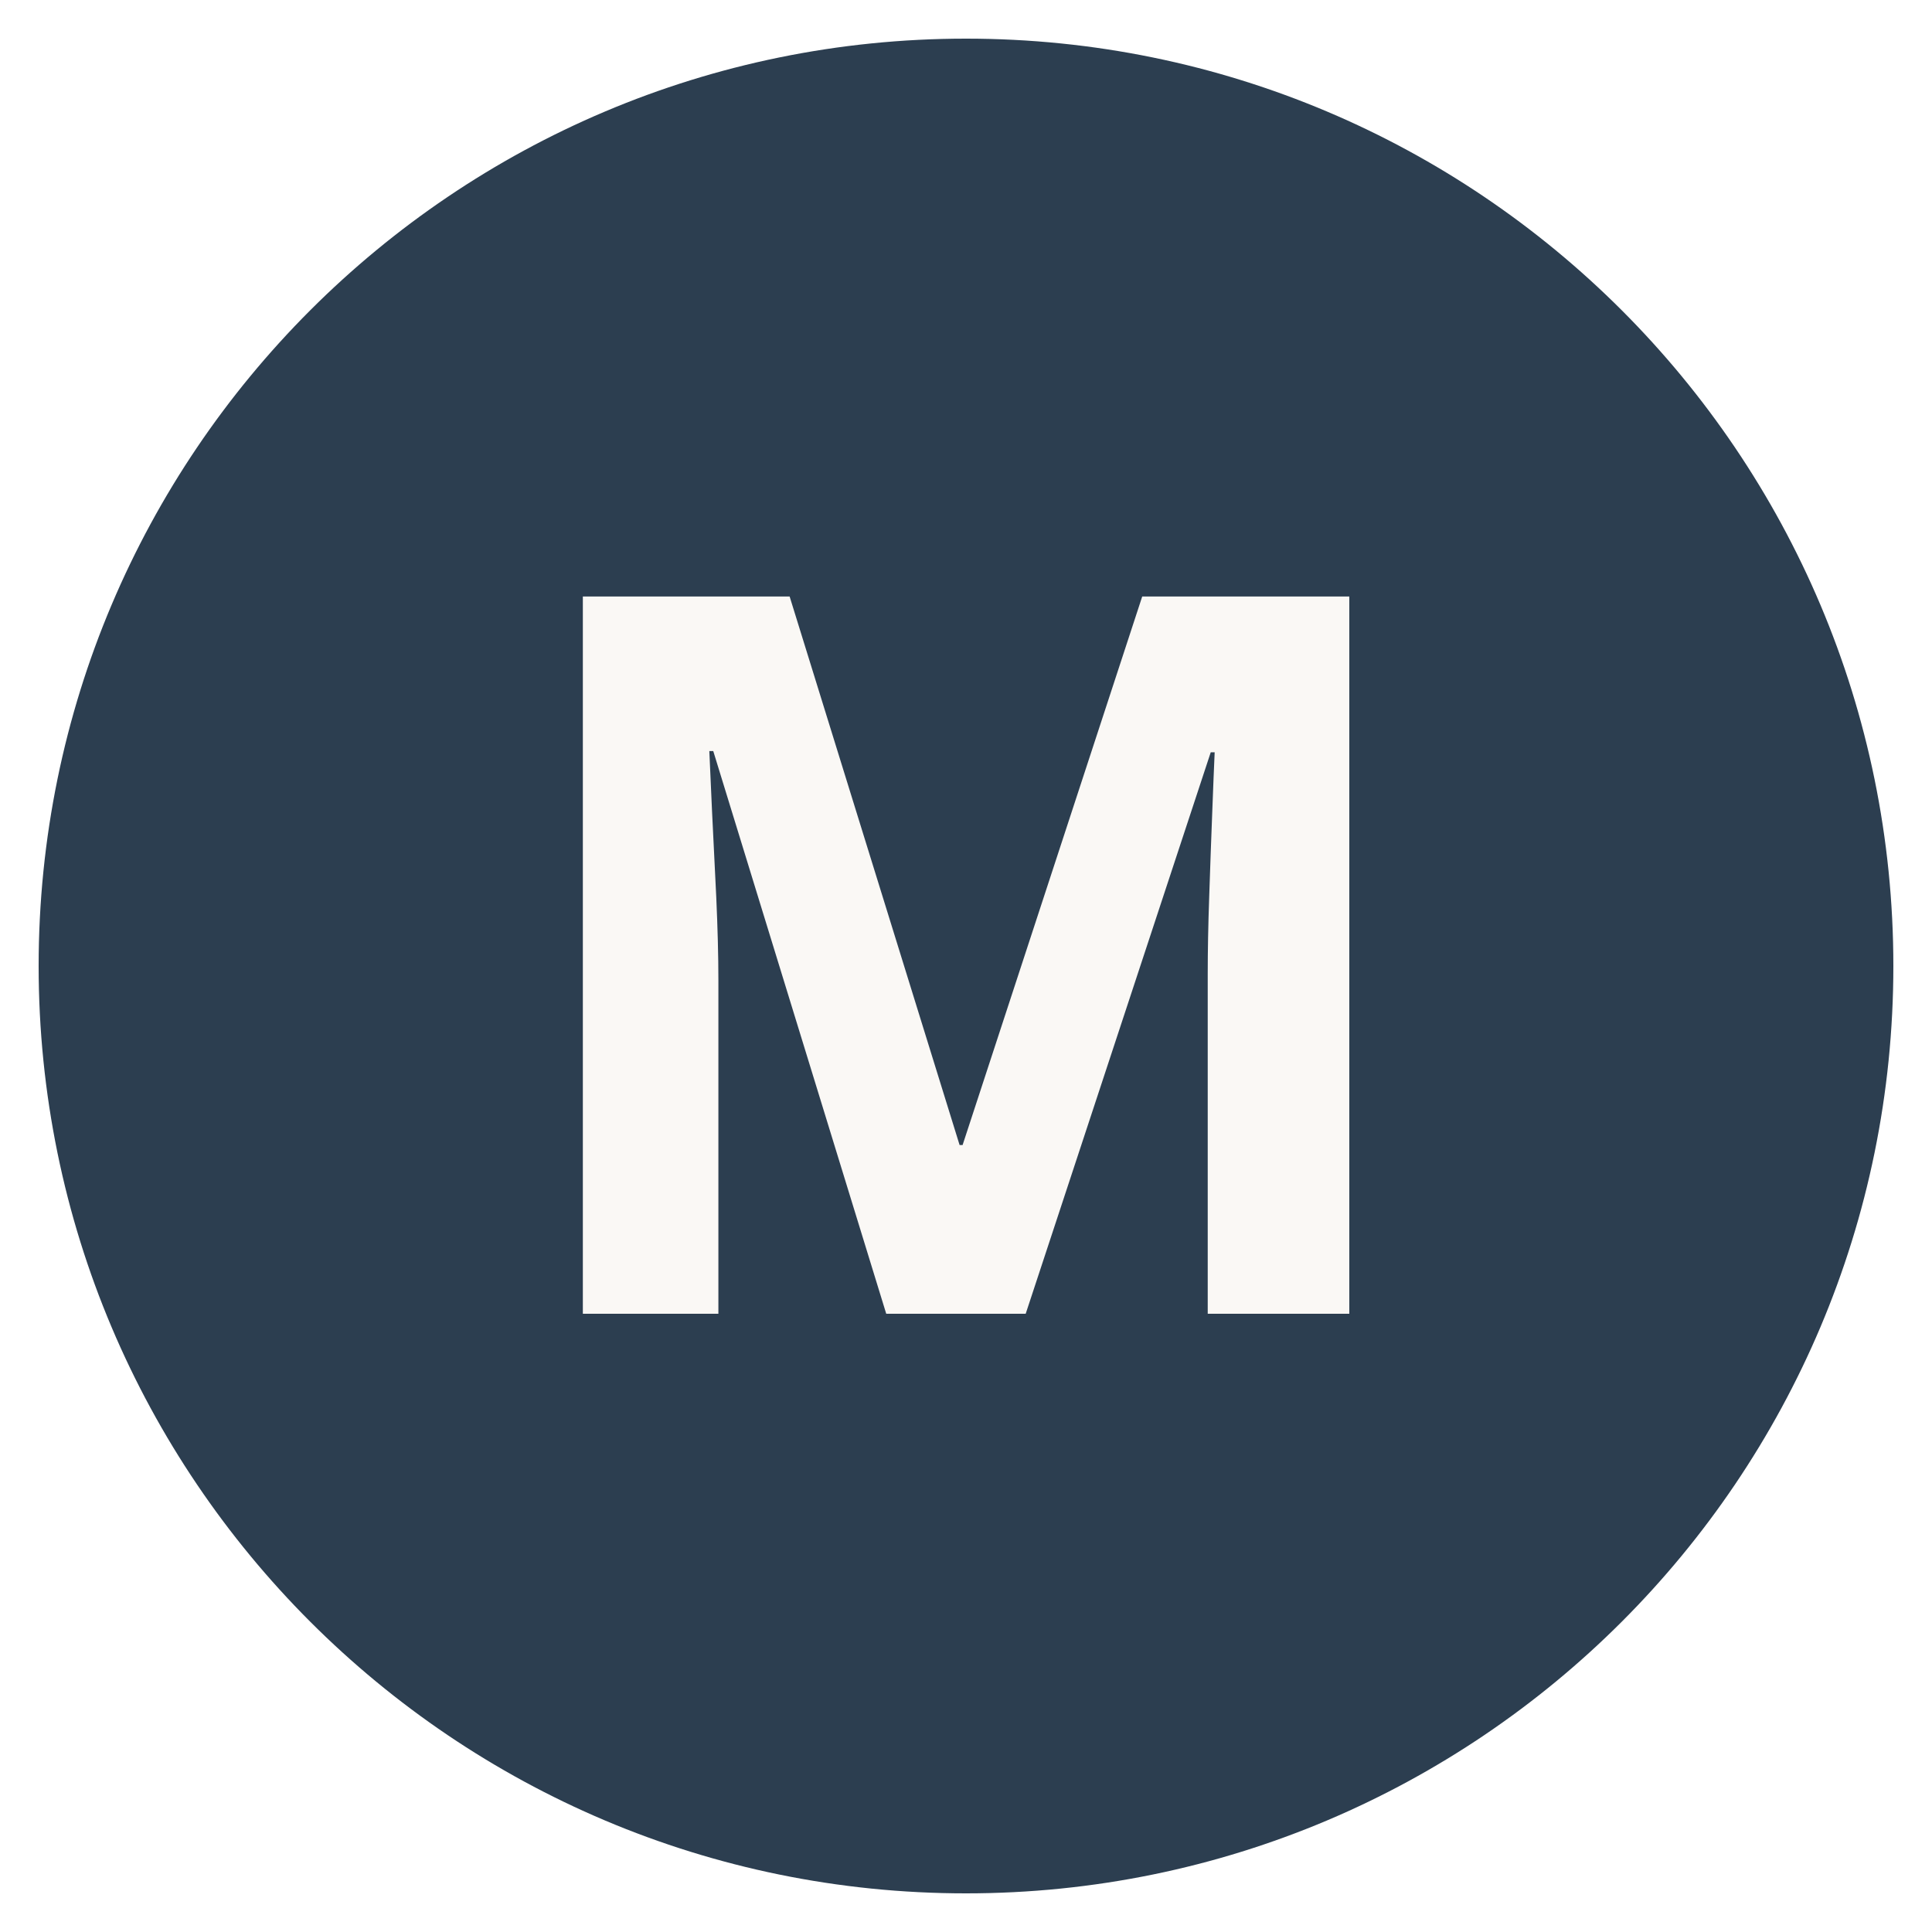
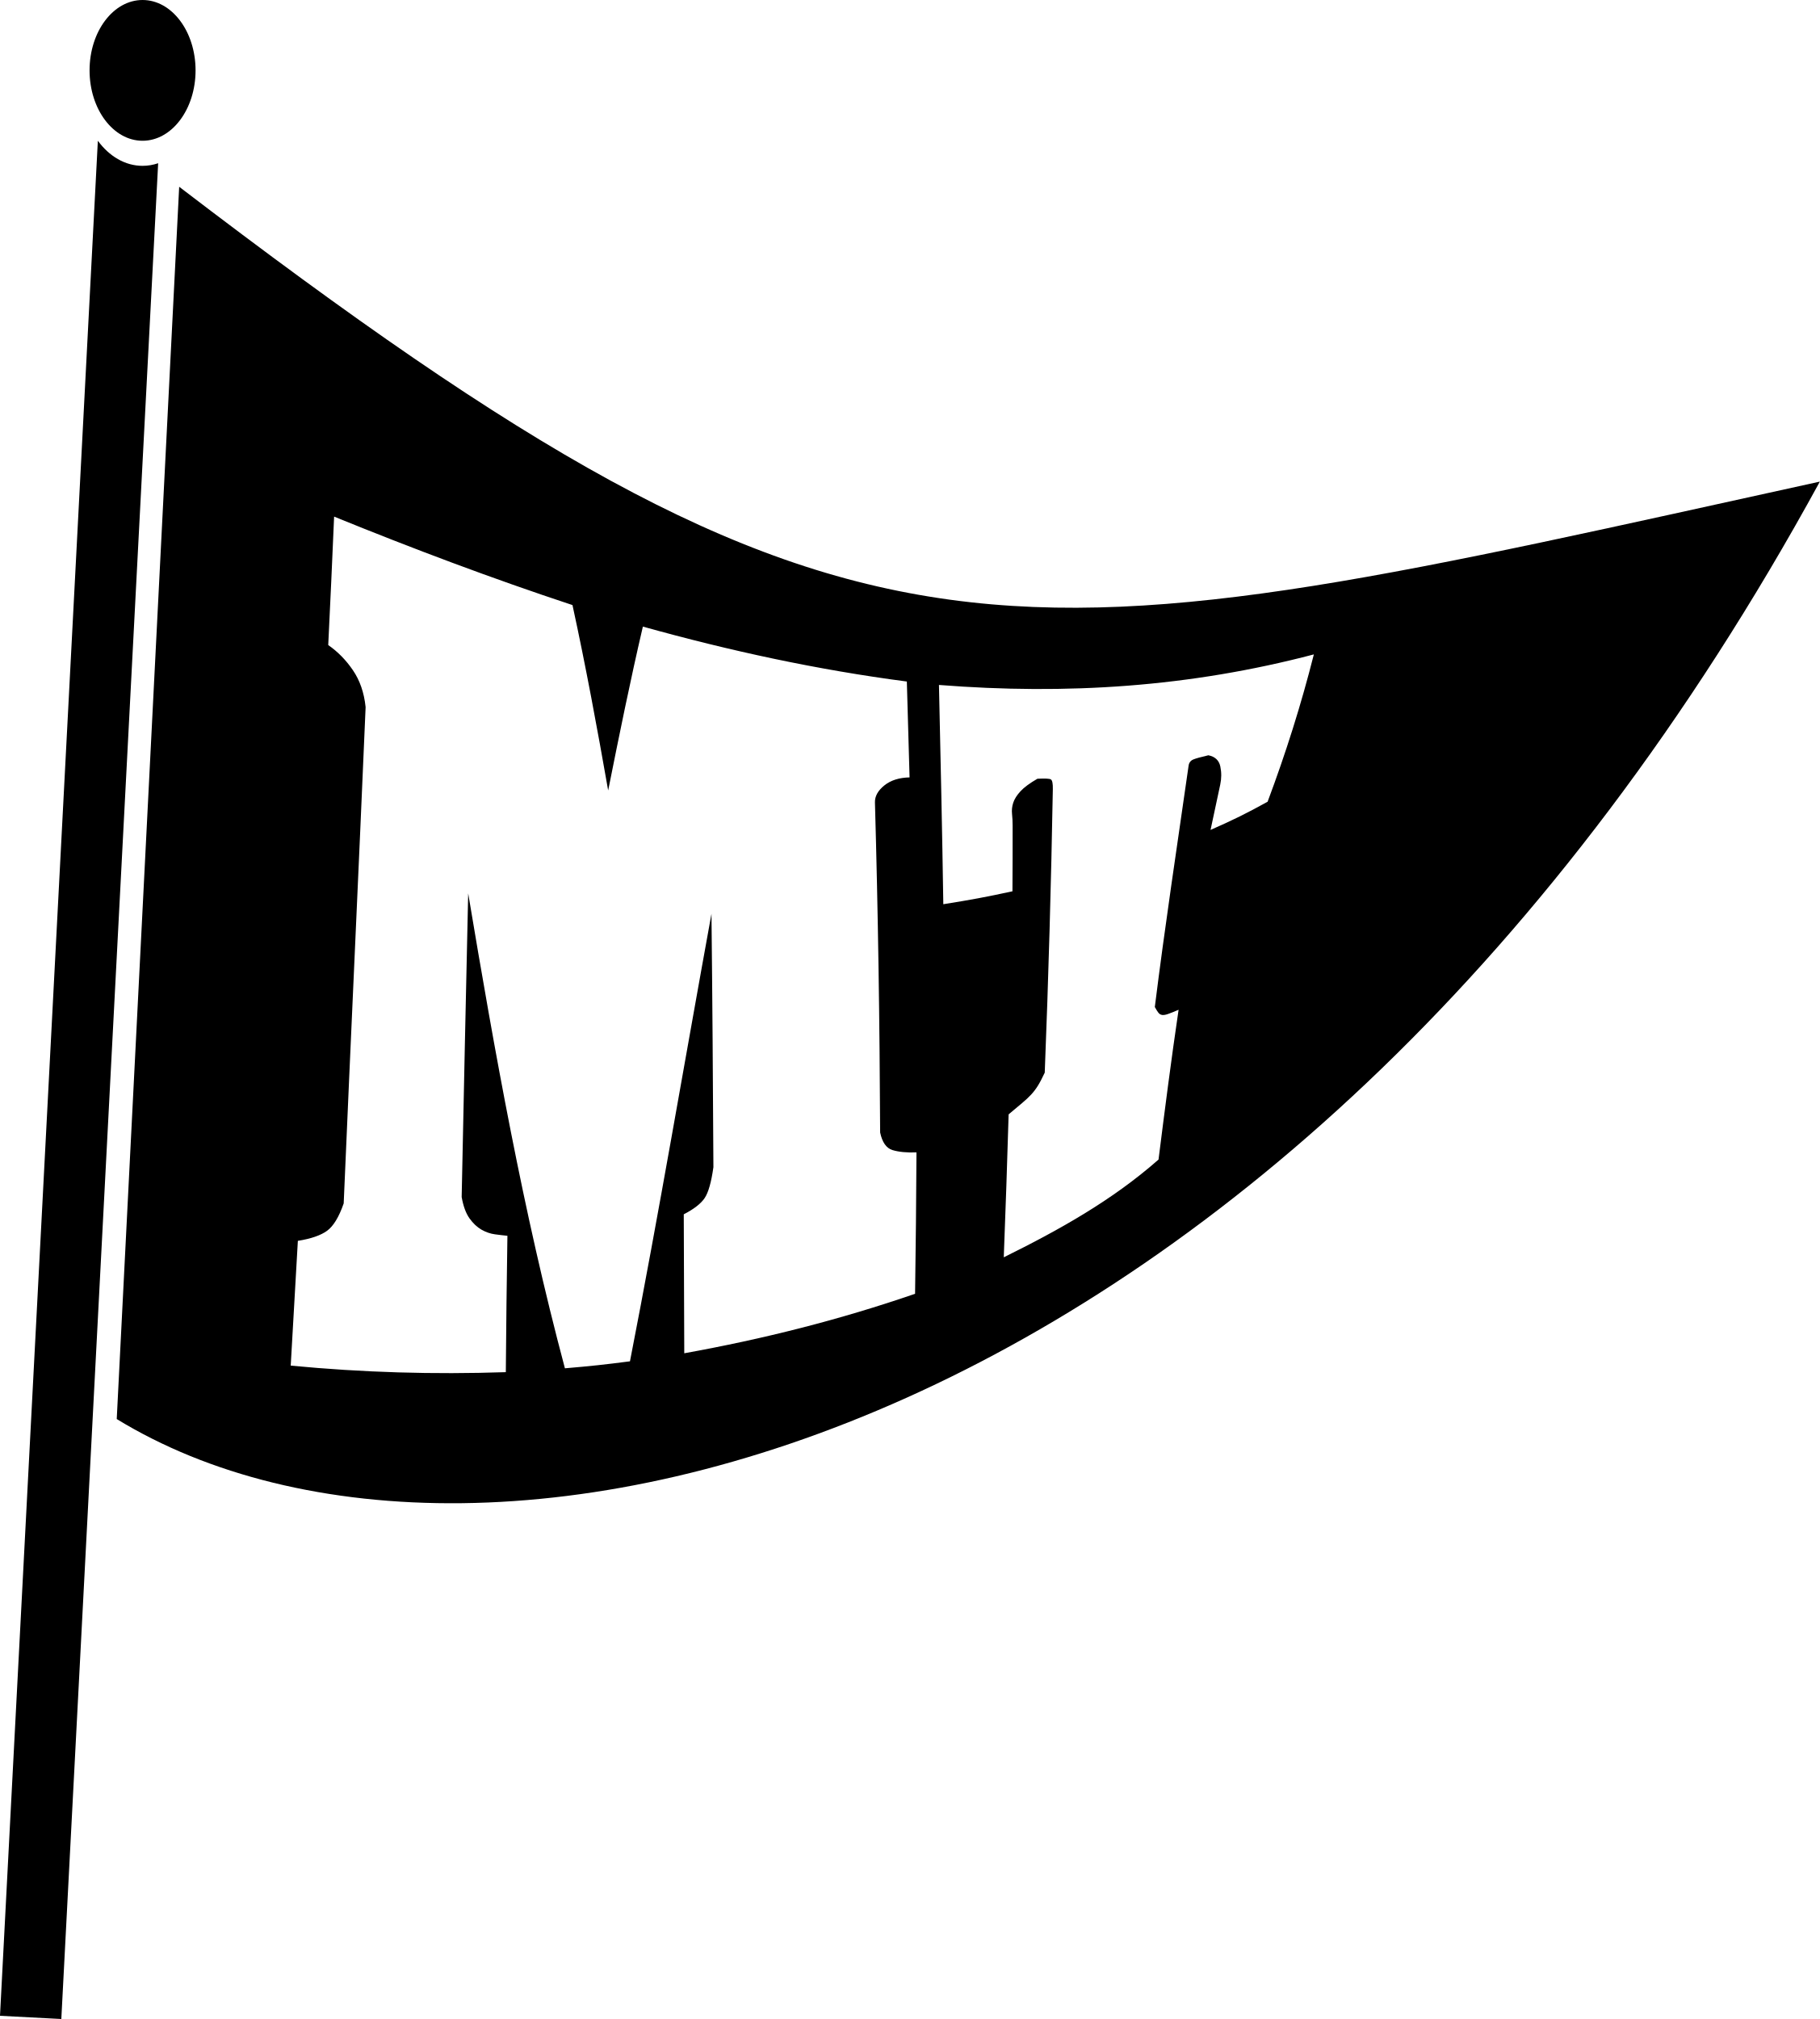
- <svg xmlns="http://www.w3.org/2000/svg" viewBox="0 0 100 100" width="100" height="100">
-   <circle cx="50" cy="50" r="48" fill="#2c3e50" />
-   <text x="50" y="68" font-family="DM Sans, sans-serif" font-size="52" font-weight="700" fill="#faf8f5" text-anchor="middle">M</text>
+ <svg xmlns="http://www.w3.org/2000/svg" id="Layer_2" data-name="Layer 2" viewBox="0 0 647.58 718.31">
+   <g id="Layer_1-2" data-name="Layer 1">
+     <g>
+       <path d="M50.73,59c-6.24,0-11.87-3.42-15.91-8.92L0,717.17l21.82,1.14L56.28,58.07c-1.78.61-3.64.93-5.56.93Z" />
+       <path d="M63.76,66.45l-22.22,438.41c129.93,79.49,417.56,11.47,606.04-333.52C354.74,235.59,309.1,254.04,63.76,66.45ZM325.64,460.29c-26.93,9.28-54.13,16.12-82.15,21.17-.08-16.48-.13-32.96-.18-49.44,3.64-1.87,6.1-3.8,7.43-5.77,1.32-1.96,2.37-5.63,3.12-11-.16-30.05-.36-60.09-.69-90.14-9.67,53.07-18.66,106.27-29,159.21-9.17,1.19-13.81,1.69-23.15,2.49-14.85-55.63-24.93-112.22-34.42-168.97-.78,36.01-1.61,72.02-2.32,108.03.58,3.29,1.52,5.82,2.79,7.6,1.28,1.78,2.7,3.12,4.25,4.01,1.55.88,3.15,1.44,4.8,1.66,1.64.22,3.13.4,4.44.52-.24,16.17-.46,32.34-.57,48.52-25.7.86-50.95.13-76.54-2.33.82-14.8,1.68-29.59,2.54-44.39,4.7-.74,8.17-1.96,10.41-3.59,2.23-1.63,4.2-4.83,5.9-9.73,2.52-58.86,5.3-117.71,7.8-176.57-.54-5.2-2.07-9.55-4.55-13.17-2.48-3.63-5.4-6.58-8.75-8.9.73-15.23,1.46-30.46,2.09-45.7,27.97,11.38,56.14,21.99,84.82,31.47,4.77,21.89,8.82,43.89,12.7,65.95,3.89-19.48,7.84-38.95,12.35-58.29,30.96,8.63,62.05,15.37,93.93,19.54.33,11.37.65,22.74.97,34.11-3.67.08-6.66,1-8.96,2.84-2.3,1.85-3.42,3.88-3.36,6.06,1.11,39.14,1.68,78.28,1.85,117.43.73,3.48,2.2,5.6,4.4,6.26,2.2.67,5.06.95,8.53.82-.07,16.77-.27,33.54-.5,50.31ZM451.08,285.23c-7.85,4.32-11.92,6.32-20.32,10.04,1.4-6.6,2.08-9.64,3.45-16.14.46-2.17.48-4.28.03-6.44-.45-2.16-1.86-3.5-4.25-3.98-2.57.6-4.36,1.07-5.34,1.48-.98.4-1.55,1.15-1.7,2.22-4.1,28.62-8.44,57.17-12.02,85.86.53.96.97,1.67,1.32,2.09.35.42.79.67,1.31.74.52.07,1.24-.05,2.13-.37.89-.32,2.15-.8,3.7-1.48-2.62,17.73-4.9,35.51-7.14,53.29-16.5,14.54-35.46,25.09-55.07,34.78.64-16.95,1.25-33.9,1.73-50.86,1.93-1.62,3.51-2.95,4.78-4.01,1.26-1.05,2.34-2.06,3.23-3.02.89-.96,1.69-2.01,2.39-3.14.71-1.13,1.52-2.69,2.45-4.67,1.33-33.61,2.28-67.23,2.88-100.86.04-1.98-.19-3.13-.68-3.45-.49-.32-2.1-.39-4.81-.25-2.73,1.58-4.74,3.06-6.03,4.46-1.29,1.4-2.14,2.76-2.57,4.07-.43,1.31-.57,2.64-.43,3.97.14,1.34.21,2.73.21,4.2,0,9.18,0,13.75-.06,23.34-9.67,2.09-14.6,3-24.6,4.6-.39-26.01-.98-52.01-1.55-78.01,45.47,3.57,89.2.75,133.4-10.87-4.54,17.94-9.97,35.1-16.46,52.42Z" />
+       <ellipse cx="50.73" cy="25.04" rx="18.86" ry="25.04" />
+     </g>
+   </g>
</svg>
